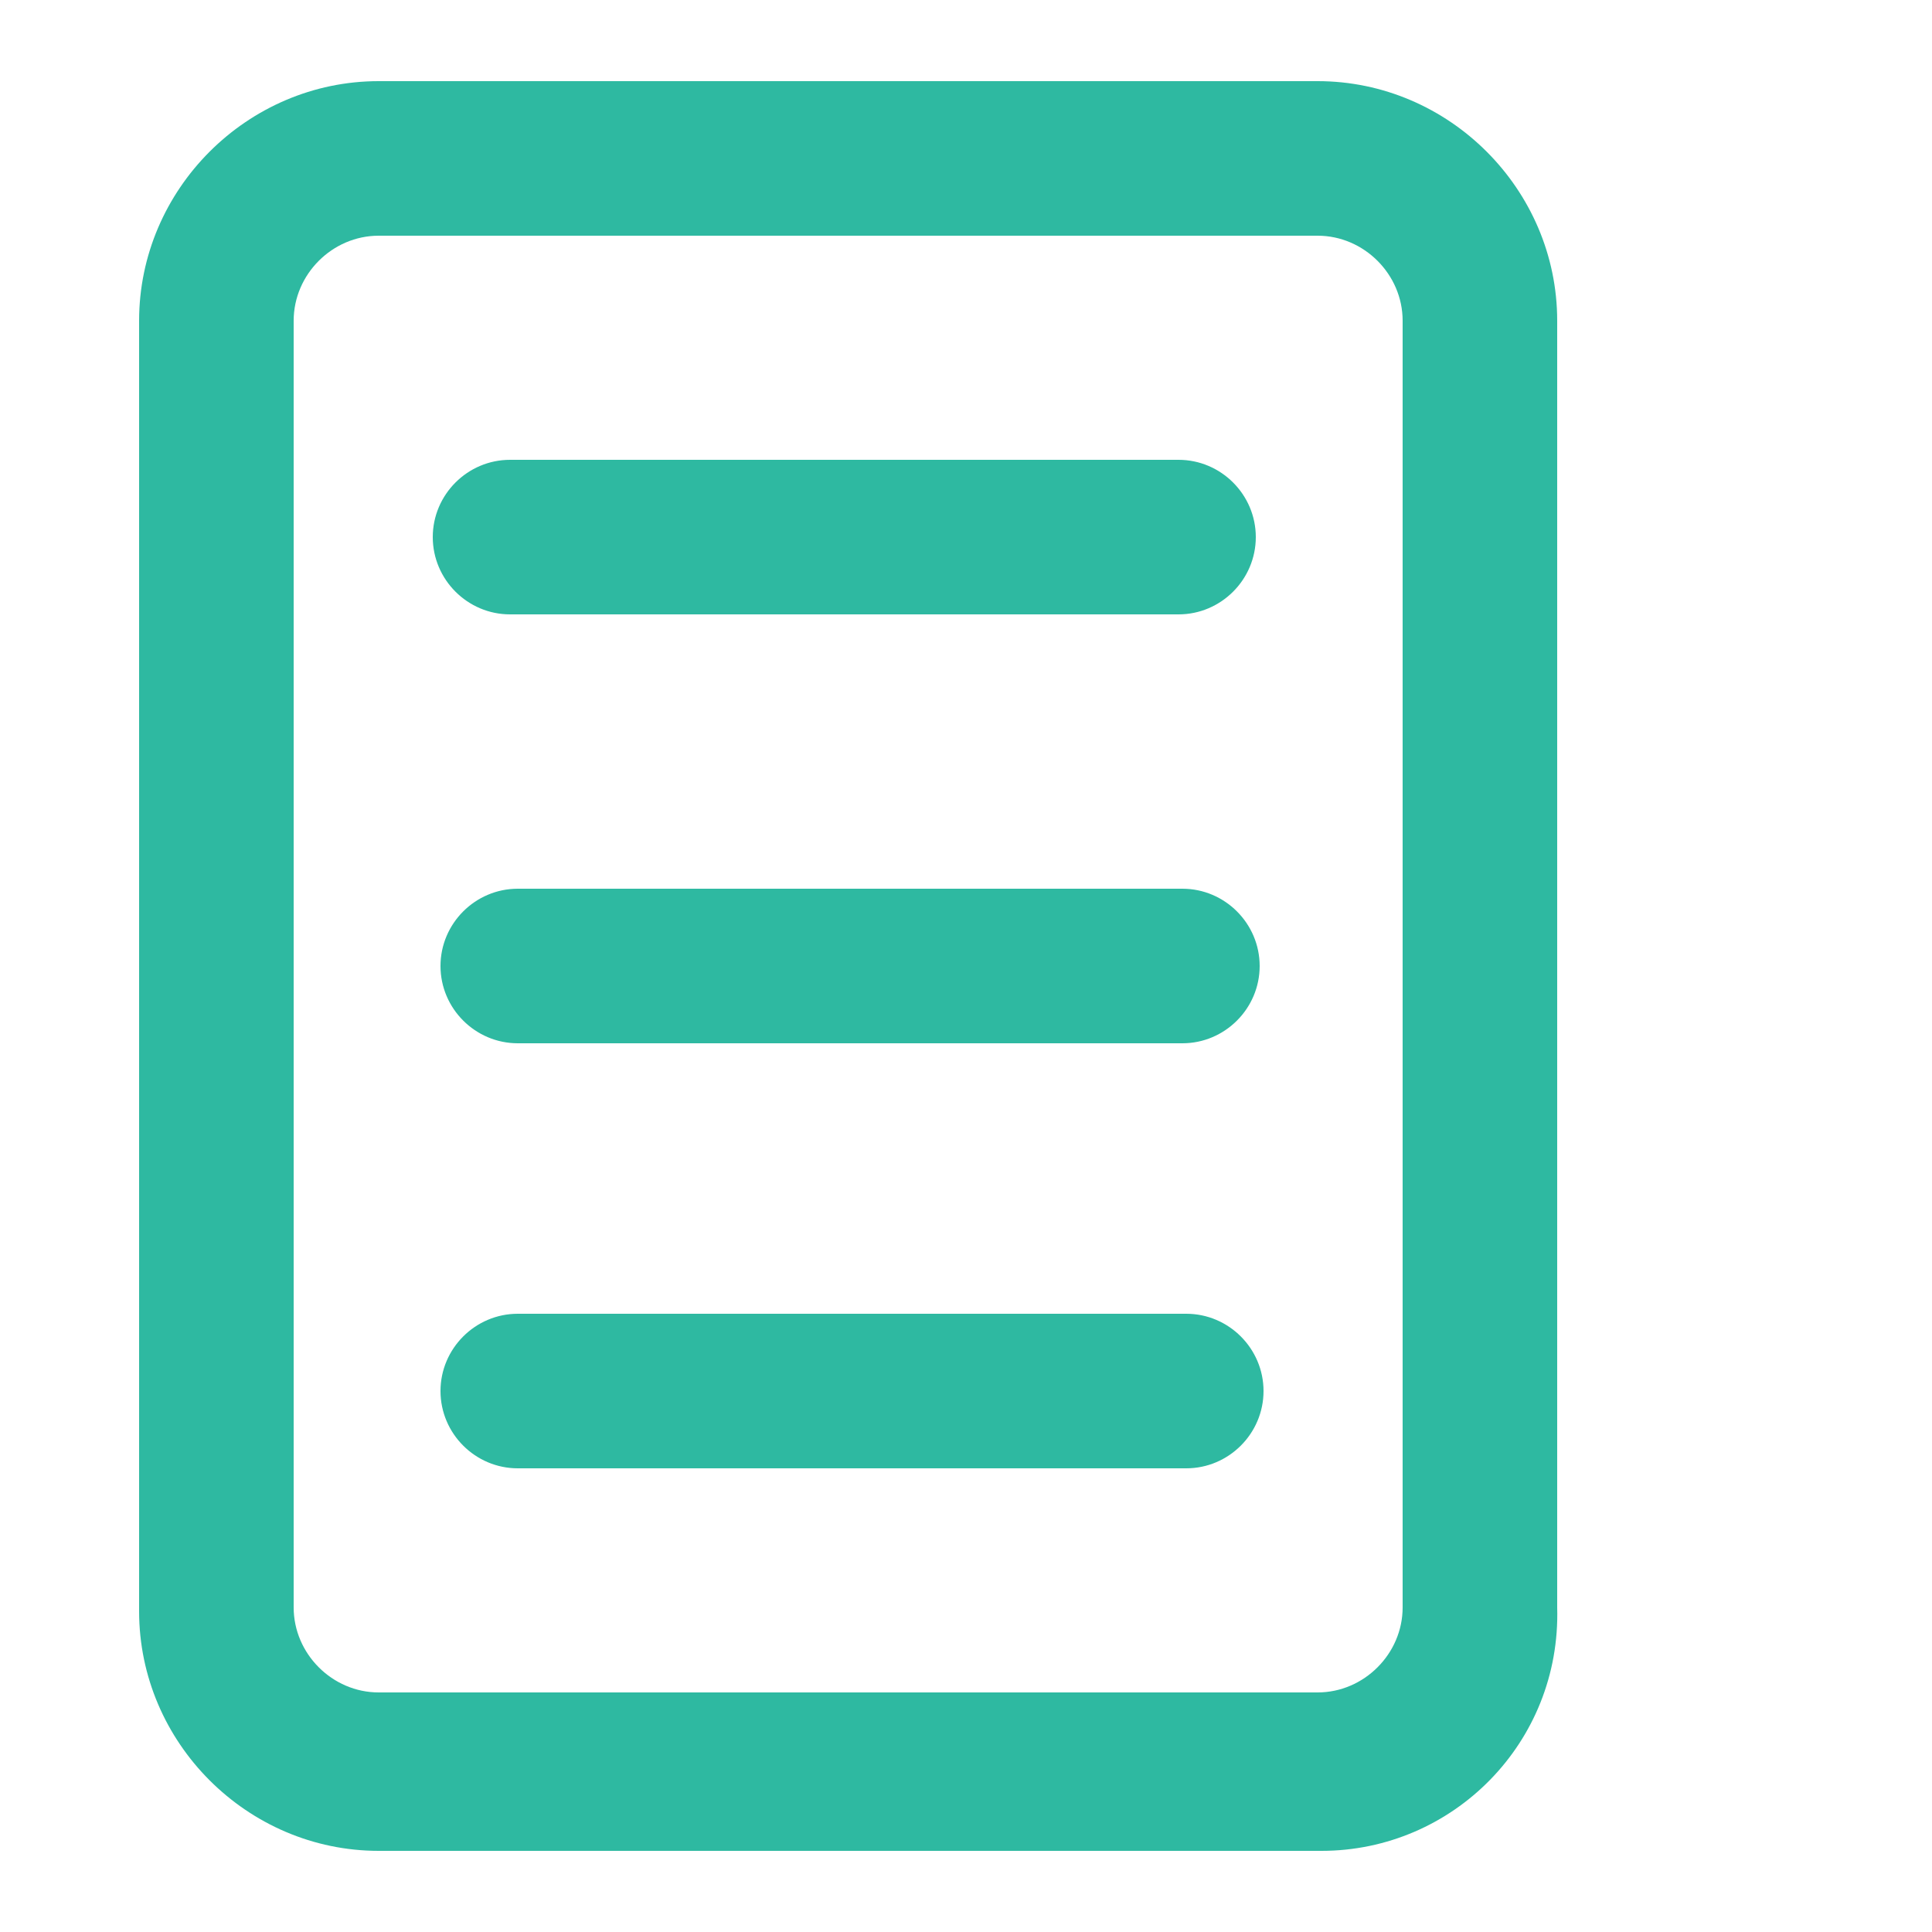
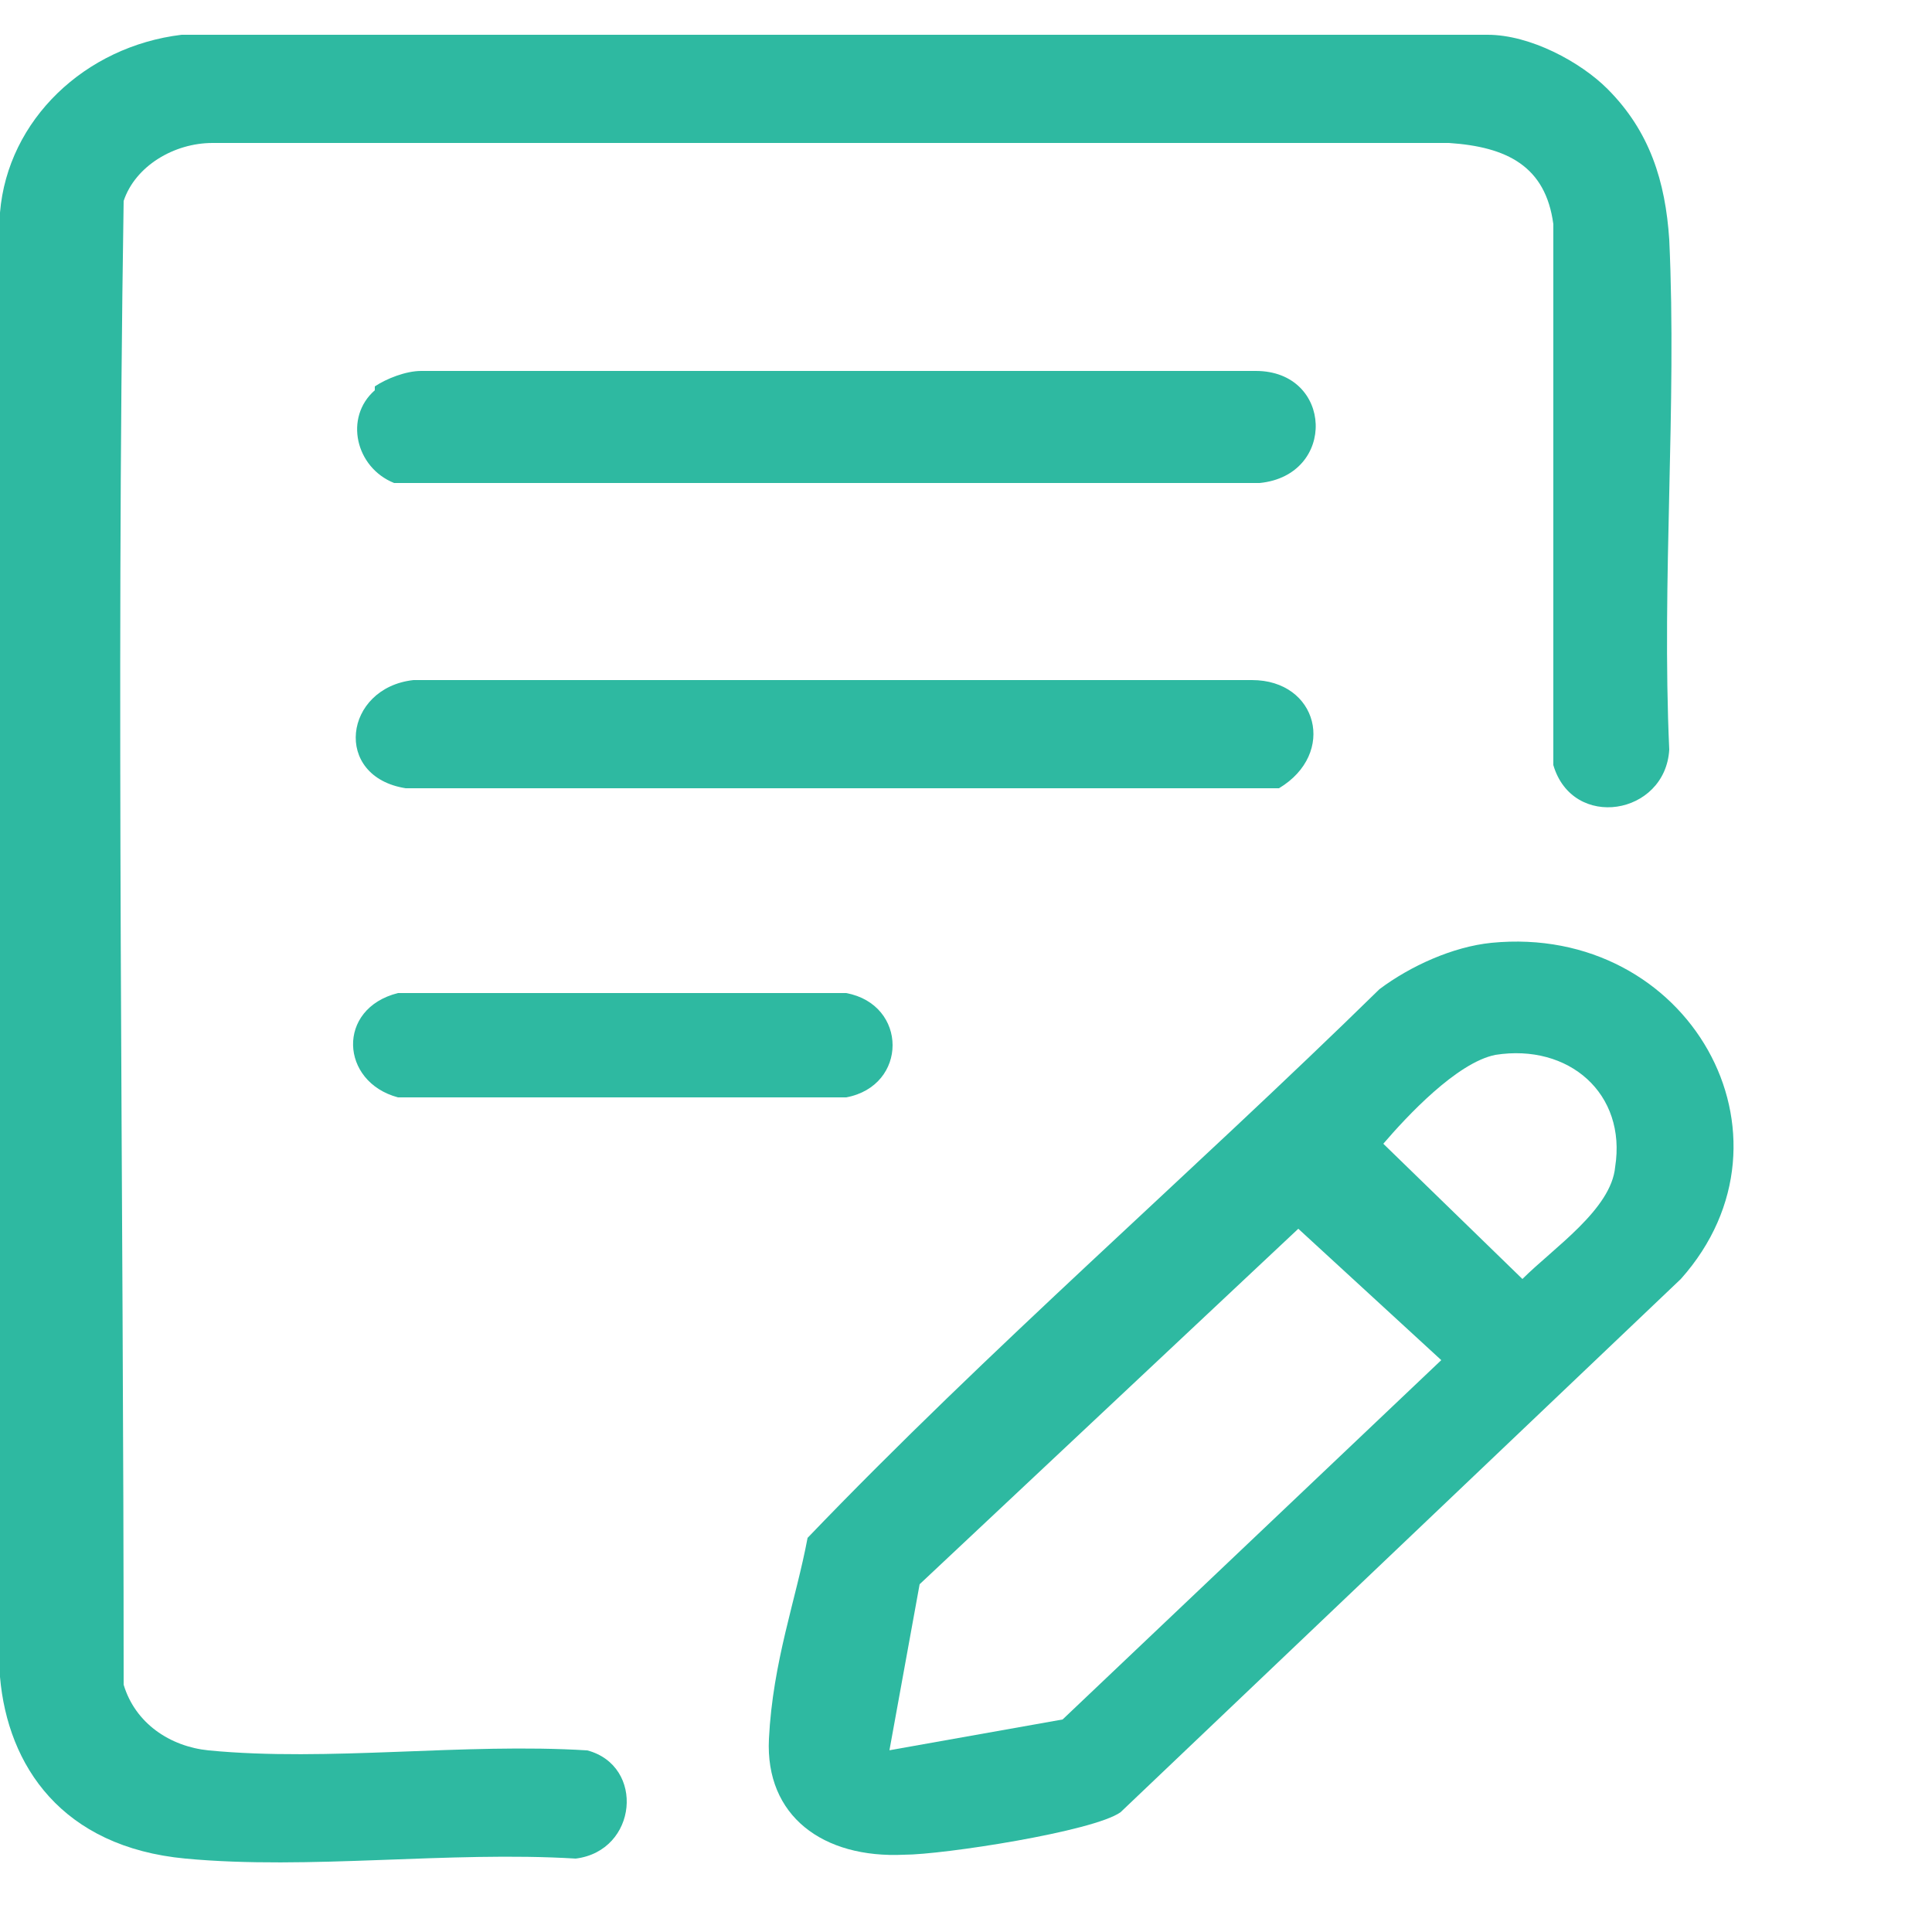
<svg xmlns="http://www.w3.org/2000/svg" id="Layer_1" version="1.1" viewBox="0 0 50 50">
  <defs>
    <style>
      .st0 {
        fill: #2eb9a1;
      }
    </style>
  </defs>
-   <path class="st0" d="M34.2,47.9H9.8c-3.4,0-6.2-2.8-6.2-6.2V8.3c0-3.4,2.8-6.2,6.2-6.2h24.3c3.4,0,6.2,2.8,6.2,6.2v33.3c.1,3.5-2.7,6.3-6.1,6.3ZM9.8,6.1c-1.2,0-2.2,1-2.2,2.2v33.3c0,1.2,1,2.2,2.2,2.2h24.3c1.2,0,2.2-1,2.2-2.2V8.3c0-1.2-1-2.2-2.2-2.2,0,0-24.3,0-24.3,0Z" />
-   <path class="st0" d="M30.5,15.9H13.2c-1.1,0-2-.9-2-2s.9-2,2-2h17.3c1.1,0,2,.9,2,2s-.9,2-2,2Z" />
-   <path class="st0" d="M30.7,38H13.4c-1.1,0-2-.9-2-2s.9-2,2-2h17.3c1.1,0,2,.9,2,2s-.9,2-2,2Z" />
-   <path class="st0" d="M30.6,27H13.4c-1.1,0-2-.9-2-2s.9-2,2-2h17.2c1.1,0,2,.9,2,2s-.9,2-2,2Z" />
+   <path class="st0" d="M41.6,2.3c1.1,1.1,1.5,2.4,1.6,3.9.2,4.3-.2,8.8,0,13.2-.1,1.7-2.5,2.1-3,.4V5.8c-.2-1.5-1.2-2-2.7-2.1H5.5c-1,0-2,.6-2.3,1.5-.2,12.8,0,25.6,0,38.4.3,1,1.2,1.6,2.2,1.7,3.1.3,6.6-.2,9.8,0,1.5.4,1.3,2.6-.3,2.8-3.3-.2-6.9.3-10.1,0S.2,45.7,0,43.4V5.5C.2,3.1,2.2,1.2,4.7.9h33.8c1.1,0,2.4.7,3.1,1.4Z" />
+   <path class="st0" d="M38.6,24.4c5.1-.5,8.2,5,4.9,8.7l-14.5,13.8c-.7.5-4.6,1.1-5.6,1.1-2.1.1-3.6-1-3.5-3s.7-3.6,1-5.2c4.7-4.9,9.9-9.4,14.8-14.2.8-.6,1.9-1.1,2.9-1.2ZM38.7,27.3c-1,.2-2.3,1.6-2.9,2.3l3.6,3.5c.8-.8,2.3-1.8,2.4-2.9.3-1.9-1.2-3.2-3.1-2.9ZM23,45.3l4.5-.8,9.8-9.3-3.7-3.4-9.8,9.2-.8,4.4Z" />
+   <path class="st0" d="M9.7,10c.3-.2.8-.4,1.2-.4h21.6c2,0,2.1,2.7.1,2.9H10.2c-1-.4-1.3-1.7-.5-2.4Z" />
+   <path class="st0" d="M10.8,17.6h21.6c1.7,0,2.2,1.9.7,2.8H10.5c-1.9-.3-1.6-2.6.2-2.8Z" />
+   <path class="st0" d="M10.3,25.7h11.6c1.6.3,1.6,2.4,0,2.7h-11.6c-1.5-.4-1.6-2.3,0-2.7Z" />
</svg>
